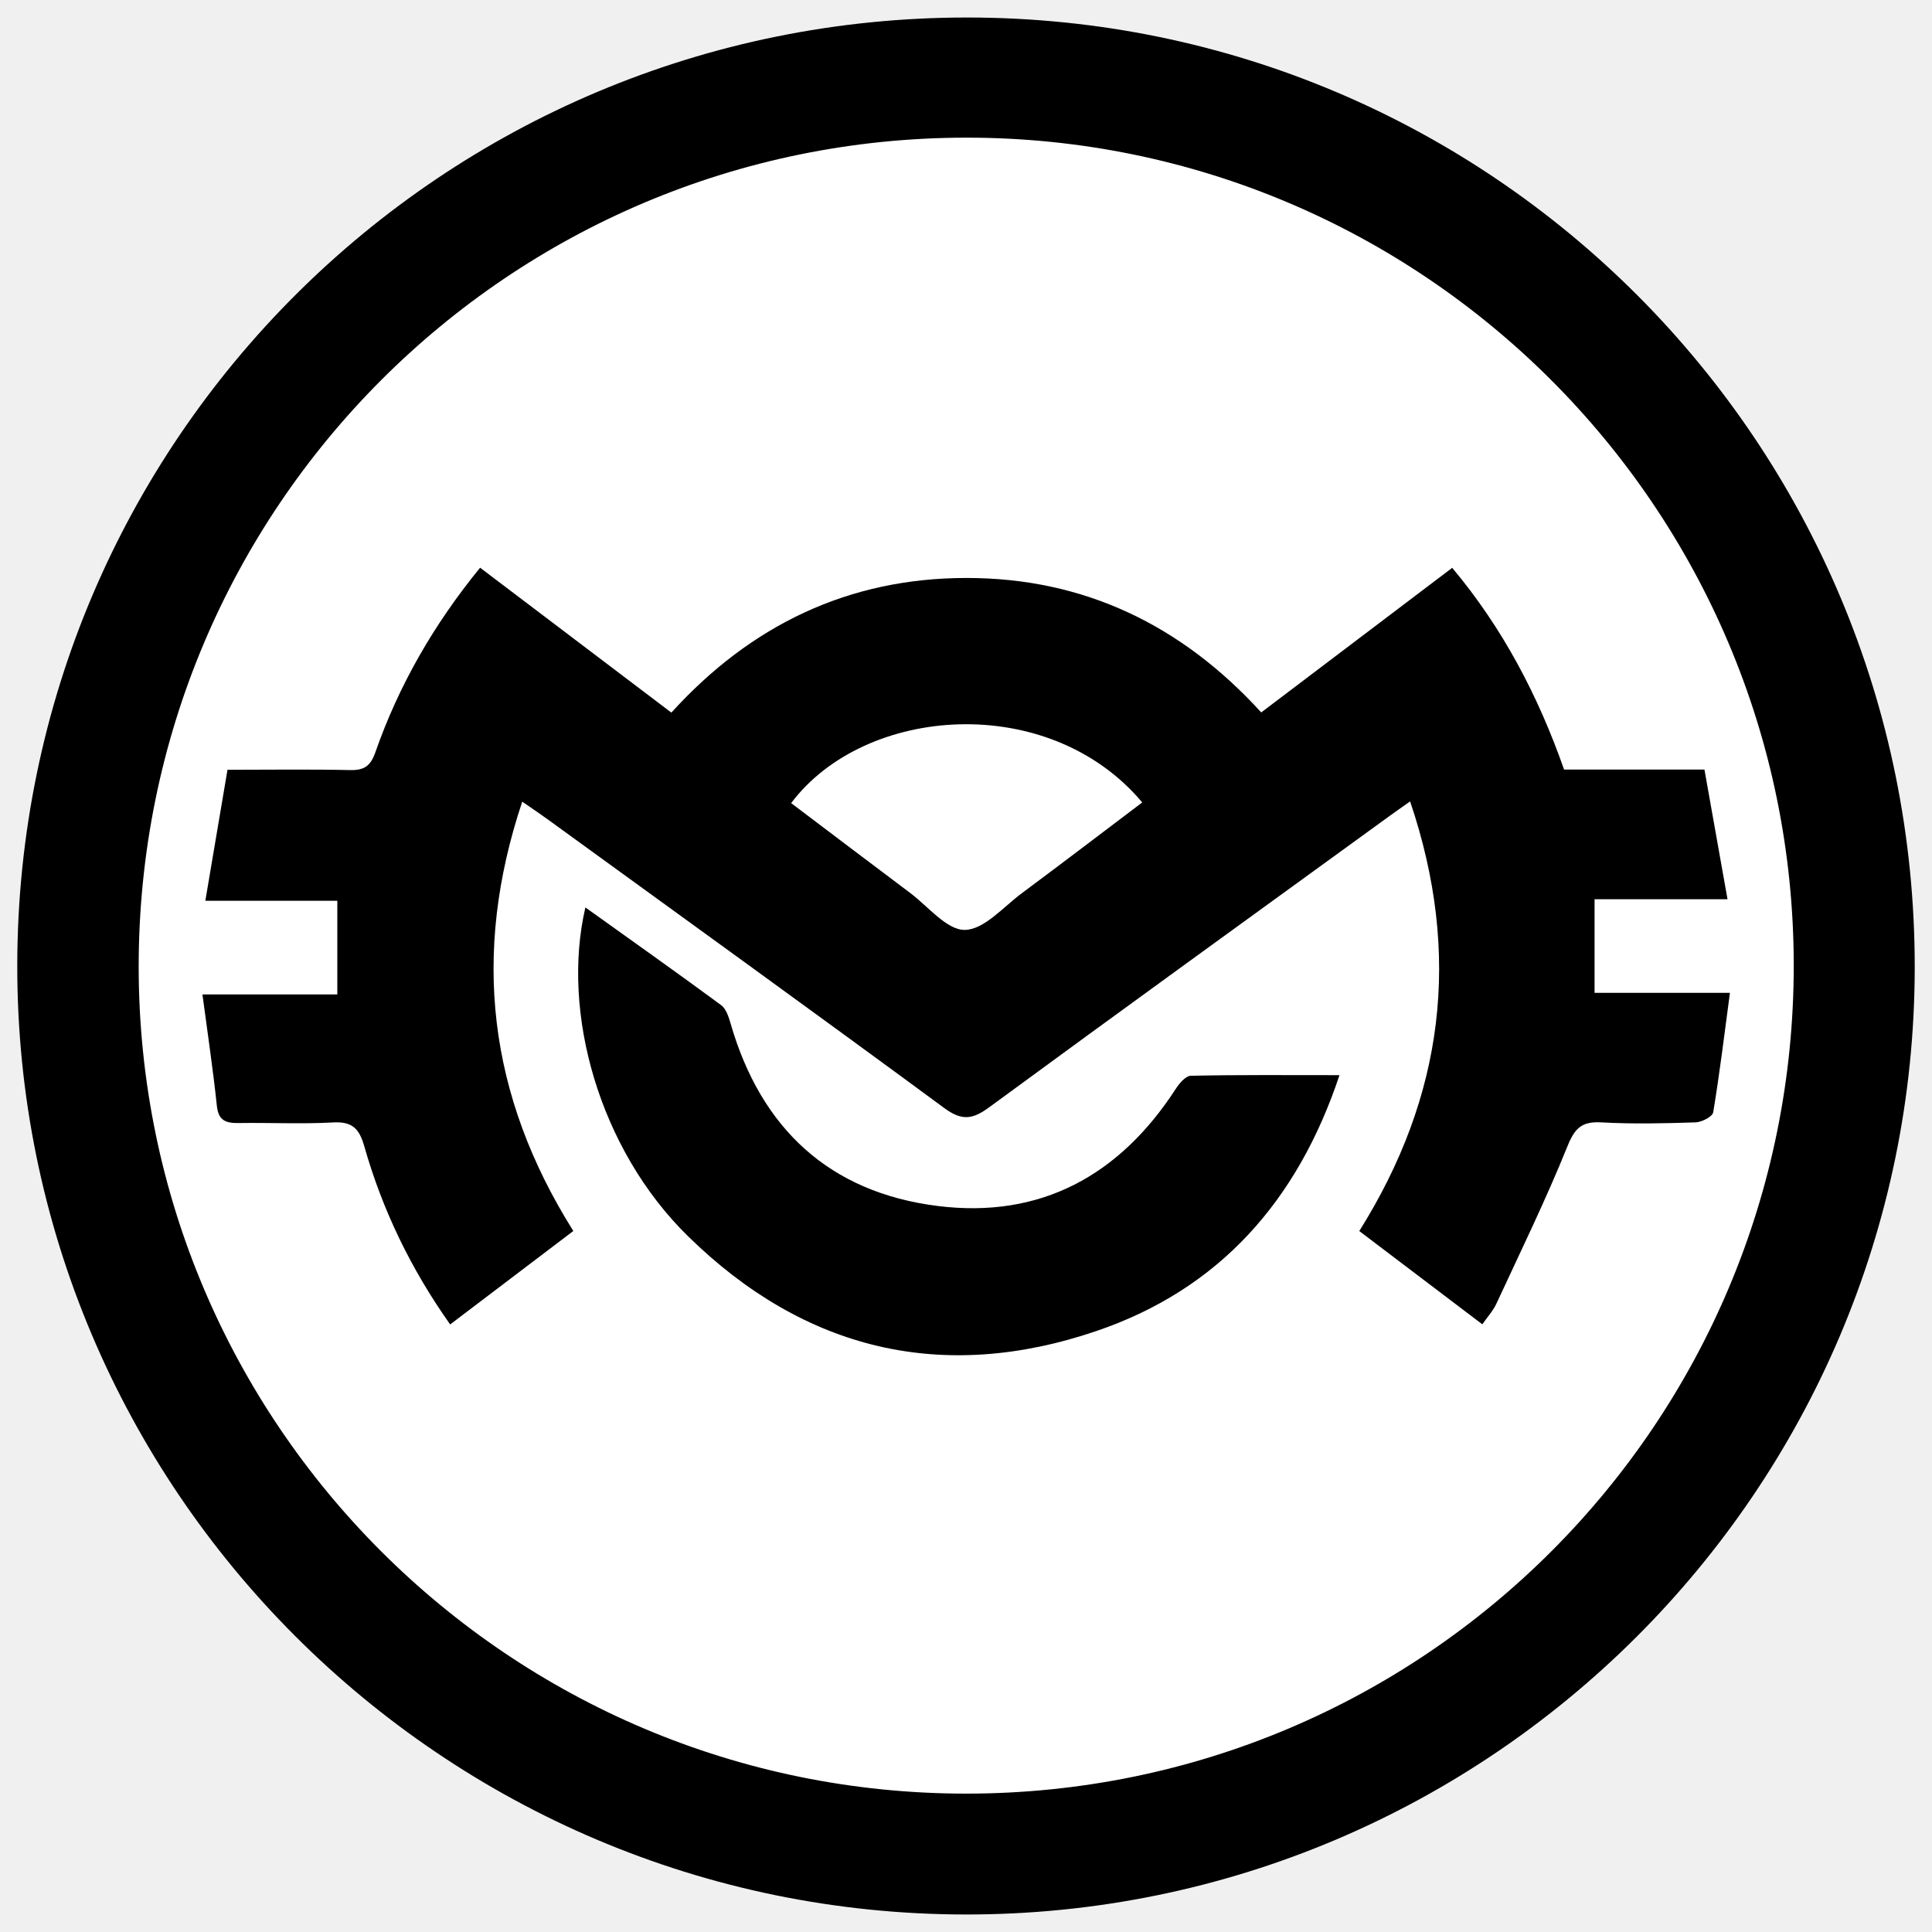
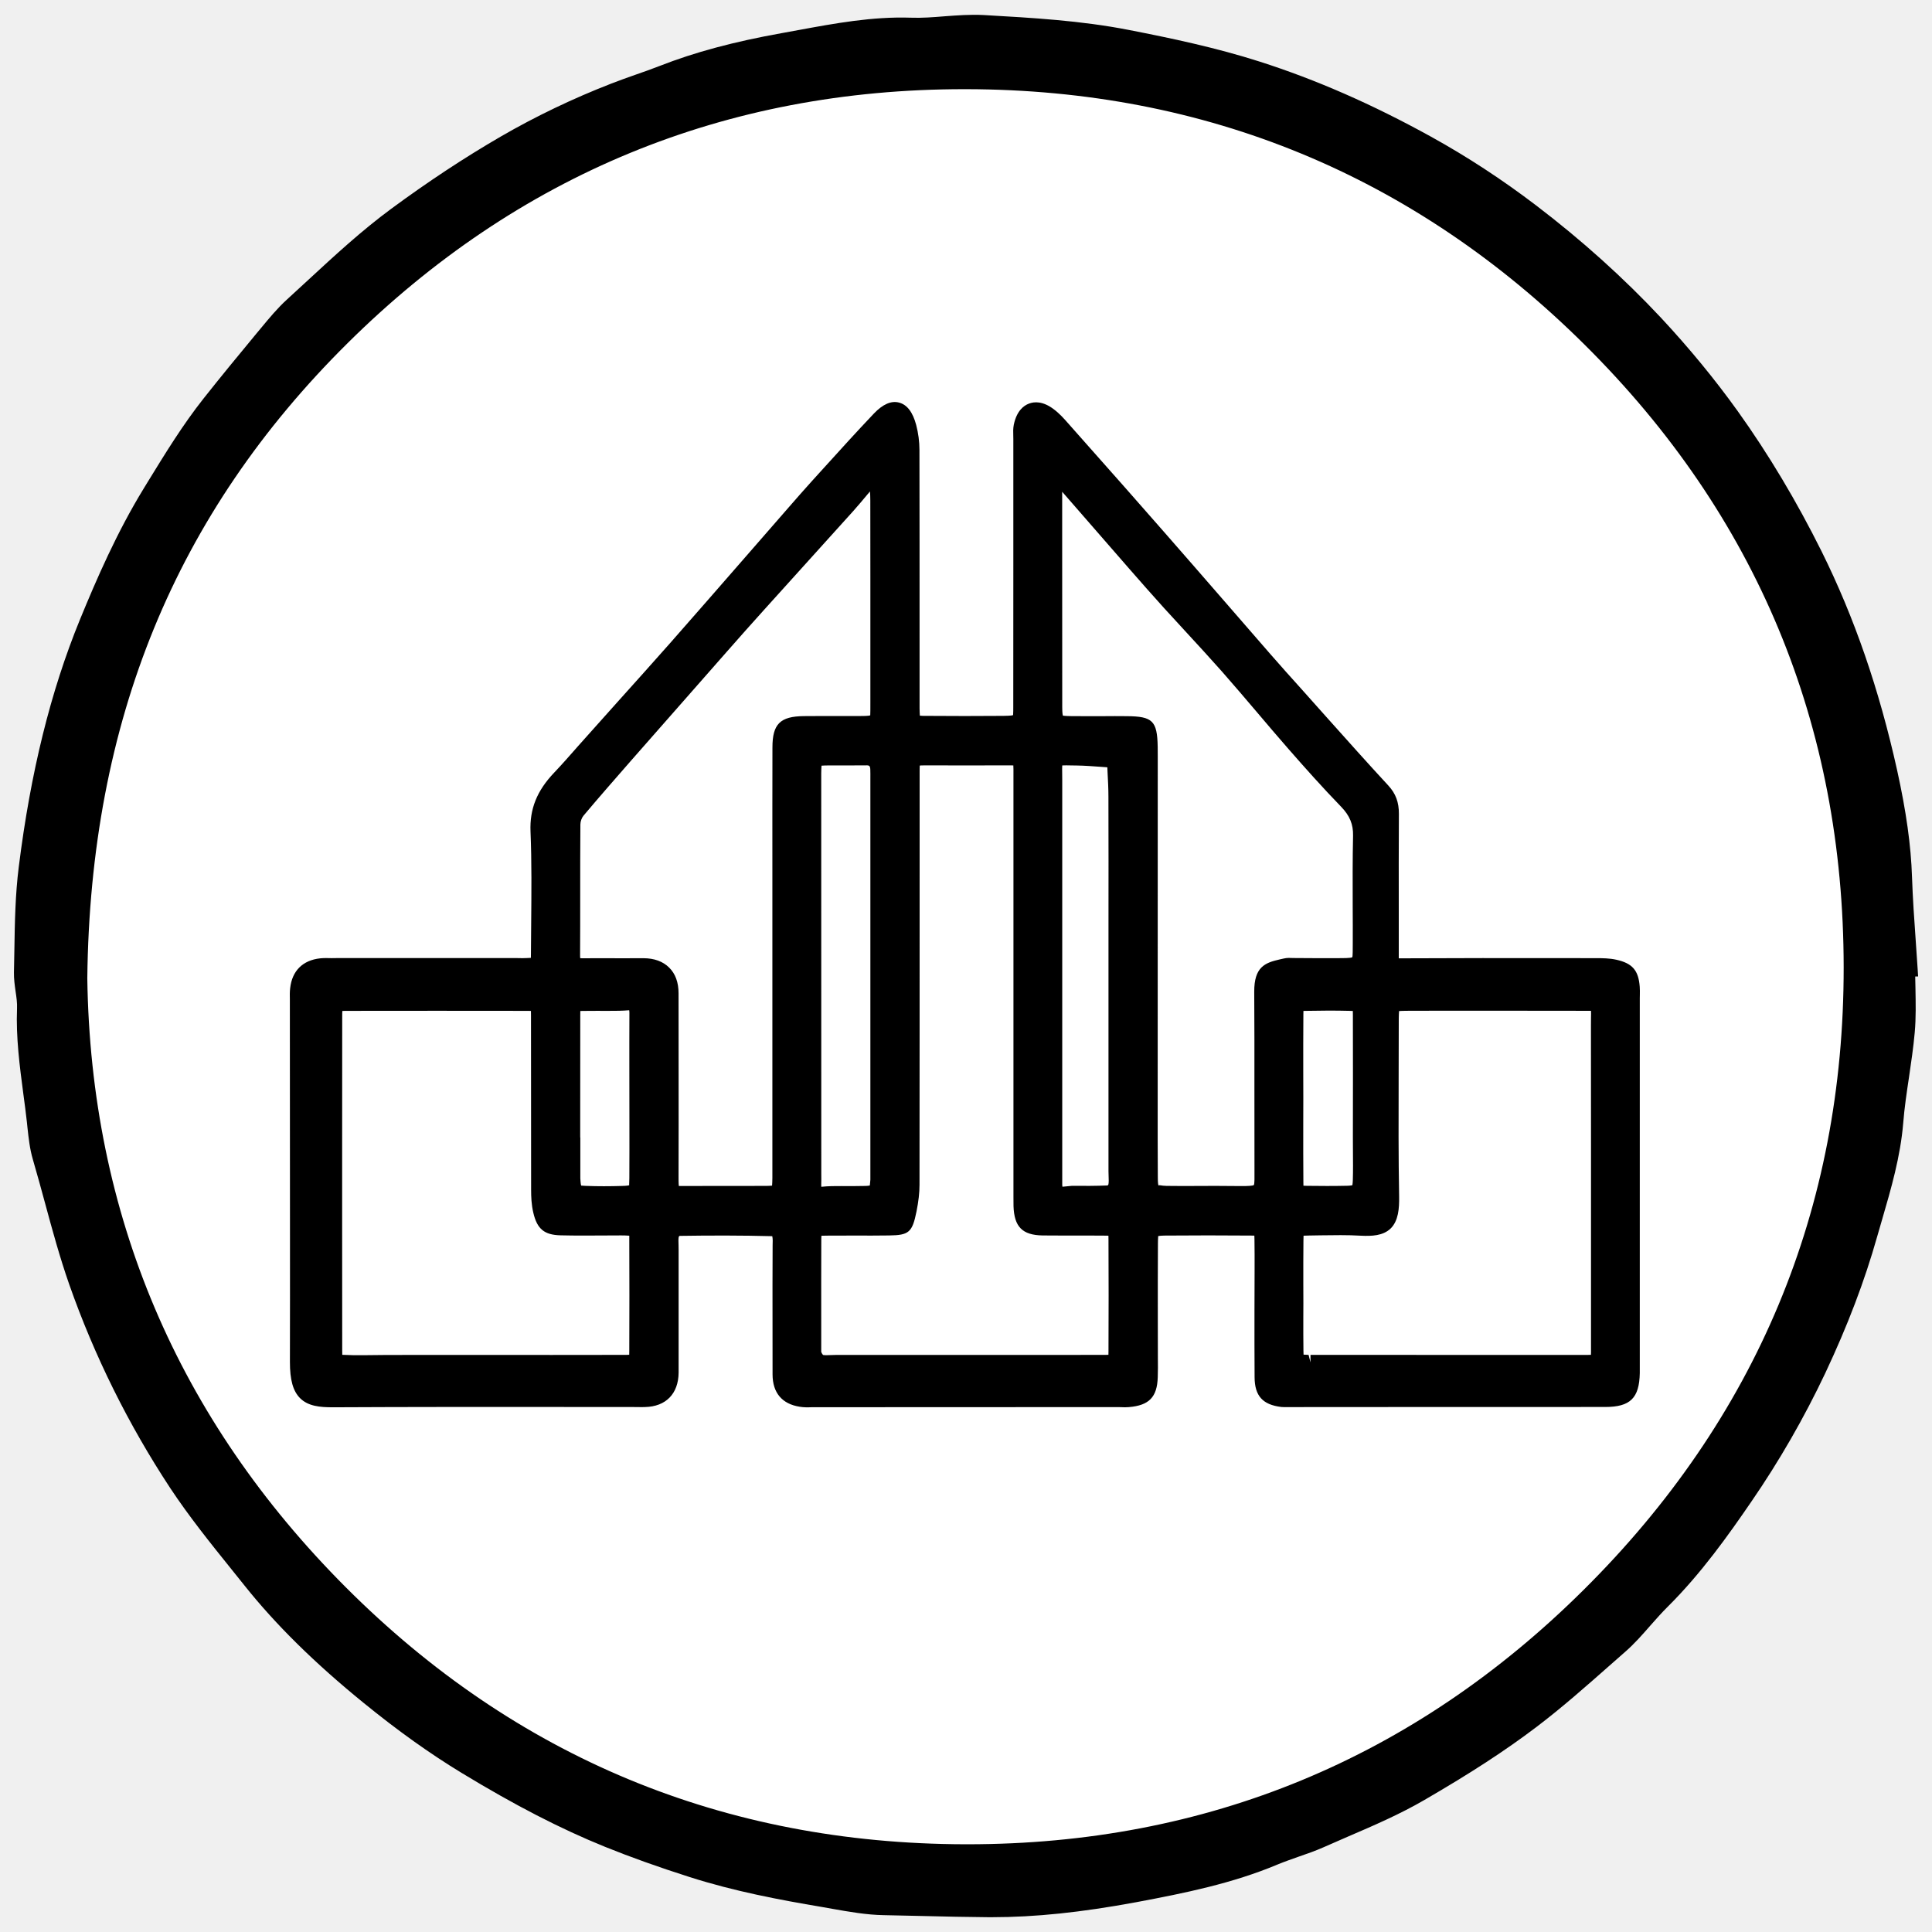
<svg xmlns="http://www.w3.org/2000/svg" version="1.1" id="Layer_1" x="0px" y="0px" viewBox="0 0 32 32" style="enable-background:new 0 0 32 32;" xml:space="preserve">
  <style type="text/css">
	.st0{fill:#FFFFFF;}
</style>
  <g>
-     <circle class="st0" cx="15.917" cy="16" r="14.917" />
+     <ellipse class="st0" cx="16.125" cy="15.969" rx="15" ry="15.156" />
    <g>
-       <path d="M15.998,31.71C7.322,31.704,0.272,24.646,0.286,15.98C0.3,7.297,7.335,0.285,16.028,0.29    c8.68,0.005,15.695,7.043,15.686,15.738C31.705,24.685,24.658,31.716,15.998,31.71z M16.003,2.28    C8.422,2.285,2.295,8.425,2.297,16.014C2.3,23.575,8.439,29.708,16.004,29.708c7.581,0,13.714-6.144,13.706-13.731    C29.701,8.412,23.56,2.275,16.003,2.28z" />
-       <path d="M20.89,11.8c1.062-0.804,2.104-1.593,3.163-2.395c0.839,1.001,1.424,2.12,1.853,3.341c0.765,0,1.515,0,2.325,0    c0.126,0.706,0.25,1.403,0.382,2.148c-0.765,0-1.473,0-2.202,0c0,0.529,0,1.018,0,1.551c0.734,0,1.443,0,2.242,0    c-0.093,0.697-0.171,1.34-0.277,1.978c-0.012,0.072-0.188,0.163-0.291,0.167c-0.521,0.017-1.044,0.029-1.564,0    c-0.323-0.018-0.438,0.096-0.559,0.396c-0.357,0.883-0.776,1.742-1.177,2.607c-0.055,0.118-0.147,0.218-0.233,0.342    c-0.685-0.52-1.349-1.023-2.038-1.545c1.398-2.228,1.703-4.573,0.842-7.116c-0.146,0.103-0.251,0.176-0.354,0.251    c-2.208,1.603-4.419,3.201-6.619,4.816c-0.274,0.201-0.451,0.227-0.743,0.012c-2.187-1.611-4.39-3.2-6.588-4.796    c-0.116-0.084-0.236-0.164-0.402-0.279c-0.844,2.523-0.565,4.867,0.846,7.111c-0.675,0.513-1.347,1.023-2.04,1.548    c-0.651-0.92-1.122-1.896-1.422-2.95c-0.083-0.292-0.197-0.413-0.515-0.396c-0.52,0.029-1.043,0.002-1.564,0.01    c-0.209,0.003-0.336-0.035-0.363-0.283c-0.063-0.601-0.153-1.199-0.239-1.847c0.767,0,1.475,0,2.234,0c0-0.53,0-1.019,0-1.551    c-0.675,0-1.385,0-2.186,0c0.127-0.749,0.244-1.443,0.367-2.17c0.705,0,1.369-0.01,2.033,0.005    c0.233,0.005,0.337-0.07,0.415-0.292c0.388-1.108,0.963-2.113,1.736-3.06c1.053,0.798,2.1,1.591,3.168,2.4    c1.318-1.453,2.941-2.23,4.887-2.23C17.956,9.571,19.576,10.357,20.89,11.8z M18.919,13.291c-1.543-1.839-4.593-1.615-5.815,0.011    c0.656,0.496,1.312,0.993,1.97,1.487c0.299,0.224,0.607,0.617,0.907,0.613c0.318-0.004,0.637-0.379,0.944-0.608    C17.593,14.298,18.254,13.793,18.919,13.291z" />
-       <path d="M9.696,15.03c0.757,0.542,1.508,1.073,2.248,1.618c0.084,0.062,0.126,0.198,0.158,0.308    c0.502,1.737,1.638,2.795,3.43,3.019c1.701,0.213,3.012-0.505,3.941-1.938c0.059-0.092,0.164-0.217,0.25-0.219    c0.797-0.017,1.595-0.01,2.463-0.01c-0.696,2.089-1.996,3.547-4.026,4.238c-2.548,0.867-4.833,0.321-6.76-1.566    C9.925,19.039,9.29,16.768,9.696,15.03z" />
+       <path d="M31.77,16.173l-0.008-0.127c-0.01-0.157-0.021-0.314-0.032-0.471c-0.025-0.349-0.049-0.699-0.061-1.048    c-0.017-0.523-0.096-1.086-0.247-1.771c-0.298-1.342-0.707-2.527-1.25-3.622c-0.413-0.83-0.88-1.612-1.389-2.323    c-0.379-0.529-0.807-1.049-1.271-1.547c-0.617-0.659-1.315-1.288-2.076-1.867c-0.557-0.424-1.14-0.805-1.732-1.132    C22.728,1.726,21.8,1.32,20.866,1.021c-0.725-0.232-1.471-0.389-2.169-0.525c-0.792-0.155-1.597-0.201-2.406-0.247    c-0.218-0.011-0.436,0.005-0.648,0.021c-0.185,0.015-0.376,0.03-0.559,0.023c-0.637-0.021-1.261,0.095-1.864,0.206l-0.268,0.049    c-0.799,0.143-1.443,0.316-2.028,0.545c-0.132,0.051-0.265,0.099-0.399,0.145c-0.133,0.047-0.266,0.094-0.397,0.145    c-0.639,0.248-1.256,0.544-1.836,0.88C7.688,2.614,7.095,3.005,6.48,3.458C5.989,3.82,5.539,4.236,5.104,4.638    C4.989,4.745,4.873,4.852,4.757,4.957c-0.161,0.146-0.3,0.315-0.435,0.478l-0.075,0.09C3.952,5.881,3.659,6.237,3.372,6.6    c-0.347,0.438-0.64,0.918-0.925,1.382L2.384,8.085c-0.448,0.73-0.787,1.512-1.061,2.18c-0.485,1.186-0.816,2.525-1.012,4.092    c-0.058,0.458-0.066,0.927-0.073,1.38l-0.007,0.37c-0.002,0.107,0.013,0.212,0.027,0.313c0.015,0.099,0.028,0.192,0.024,0.282    c-0.019,0.482,0.044,0.958,0.105,1.42c0.021,0.157,0.042,0.312,0.059,0.468l0.009,0.088c0.019,0.173,0.038,0.352,0.089,0.525    c0.072,0.245,0.138,0.49,0.205,0.735c0.119,0.44,0.243,0.893,0.397,1.334c0.418,1.19,0.982,2.326,1.676,3.379    c0.308,0.465,0.663,0.908,1.007,1.335l0.223,0.278c0.516,0.647,1.159,1.281,1.968,1.939c0.568,0.463,1.101,0.843,1.626,1.162    c0.886,0.538,1.641,0.927,2.377,1.225c0.414,0.167,0.873,0.332,1.403,0.501c0.737,0.235,1.483,0.376,2.179,0.493l0.18,0.032    c0.278,0.049,0.565,0.1,0.853,0.105c0.213,0.004,0.427,0.009,0.64,0.014c0.364,0.009,0.728,0.017,1.092,0.02    c0.019,0,0.038,0,0.057,0c0.714,0,1.478-0.079,2.395-0.249c0.806-0.151,1.592-0.311,2.336-0.623    c0.114-0.047,0.231-0.088,0.347-0.129c0.14-0.048,0.28-0.097,0.416-0.157c0.132-0.059,0.266-0.116,0.398-0.174    c0.426-0.183,0.867-0.373,1.274-0.61c0.767-0.445,1.338-0.817,1.852-1.206c0.426-0.323,0.828-0.679,1.218-1.023l0.25-0.22    c0.156-0.135,0.292-0.291,0.424-0.442c0.094-0.106,0.188-0.213,0.288-0.312c0.552-0.548,1.003-1.184,1.382-1.737    c0.461-0.67,0.874-1.387,1.226-2.131c0.369-0.784,0.651-1.524,0.859-2.261l0.082-0.283c0.149-0.511,0.303-1.041,0.349-1.594    c0.02-0.256,0.059-0.516,0.097-0.768c0.035-0.24,0.072-0.488,0.094-0.735c0.022-0.244,0.016-0.49,0.012-0.728    c-0.002-0.066-0.003-0.132-0.004-0.199L31.77,16.173z M30.537,16.022c0.003,4.003-1.446,7.472-4.308,10.312    c-2.816,2.796-6.249,4.213-10.204,4.213c-0.013,0-0.027,0-0.04,0c-3.995-0.009-7.446-1.441-10.259-4.258    c-2.785-2.79-4.224-6.183-4.28-10.085c0.048-4.254,1.46-7.697,4.314-10.523c2.817-2.79,6.253-4.204,10.213-4.204    c0.011,0,0.023,0,0.034,0c3.971,0.008,7.417,1.431,10.238,4.231C29.092,8.532,30.535,12.002,30.537,16.022z" />
+       <path d="M23.168,15.873c0.001-0.057,0.001-0.114,0-0.171v-0.617c-0.001-0.535-0.001-1.07,0.002-1.605    c0.001-0.191-0.052-0.336-0.175-0.469c-0.344-0.372-0.682-0.751-1.02-1.129l-0.423-0.474c-0.169-0.187-0.337-0.375-0.503-0.565    l-0.781-0.899c-0.33-0.379-0.659-0.759-0.991-1.137c-0.427-0.489-0.858-0.975-1.29-1.462l-0.294-0.332    c-0.071-0.081-0.145-0.164-0.237-0.233c-0.182-0.139-0.325-0.129-0.413-0.095c-0.088,0.033-0.203,0.12-0.251,0.348    c-0.013,0.064-0.011,0.127-0.009,0.183l0.001,0.055l0,1.106l0,0.995c0,0.774,0,1.549-0.001,2.323c0,0.033,0,0.135-0.003,0.149    c-0.023,0.012-0.125,0.012-0.159,0.013c-0.428,0.004-0.855,0.003-1.282,0c-0.034,0-0.076,0-0.103-0.003    c-0.003-0.029-0.004-0.077-0.005-0.121c-0.001-0.05-0.001-0.1,0-0.15v-1.001c0-1.043,0-2.087-0.002-3.13    c0-0.137-0.019-0.28-0.054-0.413c-0.056-0.212-0.151-0.337-0.284-0.371c-0.13-0.035-0.27,0.028-0.416,0.181    c-0.282,0.297-0.557,0.6-0.832,0.904l-0.205,0.226c-0.128,0.141-0.252,0.284-0.377,0.427l-0.755,0.866    c-0.402,0.461-0.804,0.922-1.208,1.381c-0.289,0.327-0.581,0.652-0.872,0.976l-0.648,0.725c-0.131,0.149-0.261,0.298-0.398,0.442    c-0.288,0.302-0.408,0.603-0.393,0.976c0.021,0.507,0.015,1.023,0.011,1.524l-0.004,0.505c0,0.017,0,0.043-0.001,0.064    c-0.017,0.001-0.038,0.002-0.056,0.003c-0.053,0.003-0.109,0.003-0.163,0.001H5.567L5.492,15.87    c-0.063-0.002-0.125-0.003-0.188,0.003c-0.289,0.031-0.466,0.206-0.498,0.494c-0.008,0.063-0.006,0.128-0.005,0.192l0.002,3.935    c0,0.686,0.001,1.374-0.001,2.06c-0.001,0.301,0.051,0.487,0.169,0.605c0.134,0.133,0.33,0.15,0.537,0.15c0.012,0,0.023,0,0.034,0    c1.218-0.006,2.435-0.006,3.654-0.005l1.364,0.001c0.042,0.002,0.084,0.002,0.123,0c0.346-0.007,0.554-0.22,0.557-0.57v-2.035    l-0.001-0.073c-0.002-0.055-0.004-0.107,0.003-0.141c0.002-0.004,0.008-0.012,0.014-0.016c0.514-0.008,1.028-0.008,1.535,0.005    c0.01,0.043,0.008,0.095,0.006,0.151l-0.002,0.66c0,0.493,0,0.986,0.001,1.48c0.001,0.303,0.157,0.488,0.449,0.534    c0.065,0.011,0.132,0.011,0.2,0.008l5.065-0.002l0.057,0.001c0.044,0.003,0.089,0.003,0.132-0.001    c0.334-0.028,0.467-0.166,0.477-0.495c0.004-0.104,0.003-0.21,0.002-0.315l-0.001-0.653c0-0.416-0.001-0.831,0.002-1.247    c0-0.092,0.007-0.12,0.002-0.12c0.007-0.004,0.032-0.01,0.117-0.011c0.476-0.004,0.95-0.004,1.426,0c0.014,0,0.034,0,0.052,0.001    c0.001,0.02,0.002,0.045,0.002,0.064c0.003,0.165,0.002,0.332,0.002,0.498l-0.002,0.685c0,0.366-0.001,0.733,0.002,1.1    c0.002,0.307,0.134,0.454,0.442,0.491c0.028,0.003,0.058,0.002,0.089,0.002l1.53-0.001c1.247,0,2.497,0,3.746-0.001    c0.415,0,0.565-0.147,0.573-0.561v-6.212l0.001-0.053c0.001-0.045,0.001-0.091-0.002-0.135c-0.02-0.271-0.122-0.388-0.388-0.447    c-0.113-0.025-0.227-0.026-0.344-0.026l-1.873-0.001L23.168,15.873z M23.166,17.848l0.002-0.982    c0.001-0.045,0.002-0.092,0.005-0.12c0.031-0.003,0.087-0.003,0.134-0.004c0.341-0.002,0.683-0.001,1.023-0.001l0.439,0l0.417,0    c0.312,0,0.625,0,0.938,0.001l0.119,0c0.042,0,0.082,0,0.109,0c0.002,0.028,0.001,0.071,0,0.112l-0.001,0.133    c0.001,0.651,0.001,1.301,0.001,1.952v3.386c0,0.043,0.001,0.087-0.001,0.115c-0.03,0.002-0.076,0.002-0.116,0.002l-4.529-0.001    v0.124l-0.032-0.124c-0.029-0.001-0.061-0.002-0.083-0.004c-0.001-0.021-0.002-0.048-0.002-0.07    c-0.003-0.182-0.002-0.364-0.002-0.546l0.001-0.236l-0.001-0.311c0-0.241-0.001-0.48,0.002-0.722c0-0.026,0.001-0.06,0.002-0.085    c0.027-0.002,0.067-0.003,0.1-0.003l0.183-0.003c0.218-0.003,0.446-0.007,0.665,0.006c0.182,0.009,0.367,0.002,0.493-0.118    c0.131-0.127,0.145-0.337,0.142-0.528C23.162,19.164,23.164,18.506,23.166,17.848z M20.777,18.003l0.001,1.394    c0.001,0.099,0.002,0.21-0.01,0.231c-0.021,0.014-0.11,0.017-0.2,0.017c-0.163-0.001-0.294-0.003-0.436-0.003    c-0.089,0-0.178,0-0.268,0.001c-0.179,0.001-0.362,0.002-0.543-0.001c-0.091-0.001-0.122-0.021-0.132-0.005    c-0.005-0.01-0.012-0.042-0.012-0.138c-0.003-0.432-0.002-0.864-0.002-1.297l0.001-5.672c0-0.055,0-0.109-0.001-0.163    c-0.008-0.427-0.084-0.502-0.511-0.505c-0.134-0.002-0.264-0.001-0.395,0c-0.175,0-0.353,0.001-0.531-0.001    c-0.089-0.001-0.123-0.007-0.131-0.007c0,0-0.001,0-0.001,0c-0.004-0.008-0.012-0.037-0.012-0.139    c-0.001-0.9-0.001-1.8-0.001-2.701V8.145l1.121,1.287c0.188,0.215,0.376,0.429,0.567,0.64c0.122,0.134,0.245,0.267,0.367,0.4    c0.198,0.215,0.396,0.43,0.59,0.649c0.198,0.225,0.392,0.453,0.586,0.681c0.173,0.204,0.346,0.408,0.523,0.61    c0.267,0.305,0.557,0.631,0.866,0.95c0.143,0.148,0.202,0.291,0.198,0.48c-0.009,0.391-0.007,0.783-0.006,1.174    c0.001,0.203,0.002,0.407,0.001,0.611c0,0.098,0,0.21-0.008,0.228c-0.025,0.015-0.14,0.015-0.252,0.015l-0.386,0l-0.339-0.002    c-0.047-0.002-0.101-0.006-0.158,0.008l-0.067,0.015c-0.247,0.056-0.423,0.126-0.422,0.535    C20.778,16.952,20.777,17.478,20.777,18.003z M21.586,17.773c0-0.324-0.001-0.648,0.002-0.972c0-0.015,0-0.037,0.001-0.057    c0.019-0.001,0.042-0.001,0.057-0.001c0.236-0.005,0.472-0.006,0.708,0c0.012,0,0.034,0.001,0.053,0.002    c0.001,0.022,0.001,0.05,0.001,0.065c0.002,0.676,0.001,1.353,0,2.03l0.001,0.225c0.001,0.161,0.003,0.322-0.002,0.482    c-0.002,0.063-0.009,0.082-0.006,0.082c-0.005,0.003-0.024,0.009-0.086,0.011c-0.224,0.005-0.45,0.004-0.67,0.001    c-0.014,0-0.037-0.001-0.056-0.002c-0.001-0.021-0.001-0.046-0.001-0.062c-0.003-0.324-0.002-0.648-0.002-0.972l0.001-0.417    L21.586,17.773z M17.593,12.801c-0.001-0.044-0.001-0.093,0.001-0.123c0.033-0.003,0.097-0.001,0.157,0l0.076,0.001    c0.14,0.002,0.279,0.013,0.42,0.023l0.094,0.007l0.004,0.091c0.007,0.131,0.014,0.262,0.014,0.394    c0.002,0.713,0.002,1.426,0.001,2.14V19.4c0,0.026,0.001,0.052,0.002,0.078c0.002,0.053,0.004,0.103-0.003,0.139    c-0.002,0.005-0.007,0.013-0.013,0.018c-0.196,0.008-0.392,0.008-0.59,0.006l-0.158,0.015c0-0.001-0.004-0.009-0.004-0.031V12.92    L17.593,12.801z M13.602,22.349v-0.486c0-0.432-0.001-0.864,0.001-1.297c0-0.03,0-0.07,0.002-0.098    c0.025-0.001,0.06-0.002,0.086-0.002c0.165-0.002,0.33,0,0.491-0.001c0.181,0,0.363,0.001,0.544-0.002    c0.329-0.004,0.384-0.051,0.454-0.396c0.034-0.171,0.05-0.311,0.05-0.444c0.002-1.712,0.002-3.424,0.002-5.136v-1.284l0-0.394    c0-0.049,0-0.1,0.002-0.129c0.034-0.004,0.098-0.002,0.165-0.003c0.406,0.002,0.81,0.001,1.214,0h0.045    c0.047-0.001,0.096,0,0.126,0.001c0.003,0.032,0.002,0.09,0.002,0.158c-0.001,0.442-0.001,0.884,0,1.326v5.596l0,0.063    c0,0.051,0,0.102,0.001,0.155c0.011,0.344,0.146,0.481,0.481,0.487c0.189,0.002,0.376,0.001,0.563,0.002    c0.16,0,0.314-0.001,0.473,0.001c0.014,0,0.036,0,0.055,0.001c0.001,0.02,0.001,0.044,0.001,0.061    c0.003,0.618,0.003,1.236,0,1.853c0,0.014,0,0.039-0.001,0.059c-0.02,0.001-0.044,0.001-0.057,0.001    c-0.349,0.001-0.695,0-1.043,0.001h-3.415l-0.075,0.002c-0.054,0.002-0.105,0.004-0.135-0.001c0,0-0.016-0.011-0.032-0.051    C13.601,22.377,13.602,22.362,13.602,22.349z M13.602,12.81c0.001-0.049,0.002-0.099,0.005-0.128    c0.029-0.003,0.08-0.004,0.126-0.004c0.087-0.001,0.175,0,0.265,0c0.113,0,0.228,0,0.342-0.001    c0.058-0.003,0.073,0.007,0.075,0.071c0.002,0.05,0.001,0.1,0.001,0.15v6.473l0,0.059c0,0.038,0.001,0.074,0,0.111    c-0.006,0.08-0.011,0.095-0.007,0.093c-0.003,0.001-0.018,0.008-0.08,0.009c-0.131,0.003-0.261,0.003-0.392,0.002    c-0.106,0-0.213-0.001-0.333,0.012c0,0-0.003-0.01-0.002-0.036c0.002-0.059,0.002-0.118,0.001-0.177L13.602,12.81z M11.239,16.452    c0-0.18-0.052-0.324-0.156-0.426c-0.102-0.102-0.249-0.155-0.425-0.155c-0.101-0.001-0.197,0.001-0.296,0.001    c-0.139,0-0.279-0.001-0.42-0.001c-0.098,0-0.209,0-0.294,0.001c-0.021,0-0.031-0.002-0.037-0.001    c-0.001-0.006-0.003-0.018-0.003-0.041c0.002-0.335,0.002-0.67,0.002-1.005c0-0.39,0-0.78,0.003-1.17    c0-0.048,0.022-0.11,0.051-0.144c0.262-0.312,0.531-0.618,0.799-0.925l0.081-0.092c0.499-0.569,1-1.138,1.5-1.706    c0.203-0.231,0.407-0.461,0.613-0.689l0.623-0.69c0.285-0.315,0.569-0.63,0.854-0.946c0.082-0.091,0.16-0.186,0.239-0.28    L14.41,8.14c0.004,0.047,0.004,0.097,0.005,0.148c0.001,0.419,0.001,0.837,0.001,1.256v0.898c0,0.399,0,0.798,0,1.196    c0,0.091,0,0.195-0.002,0.21c-0.023,0.011-0.12,0.012-0.205,0.012H13.82c-0.167,0-0.336-0.001-0.505,0.001    c-0.394,0.004-0.521,0.131-0.521,0.52c-0.002,0.666-0.001,1.332-0.001,1.997v5.133c-0.001,0.046-0.002,0.098-0.005,0.127    c-0.03,0.004-0.083,0.004-0.128,0.004c-0.297,0.001-0.593,0.002-0.89,0.001l-0.439,0.001c-0.03,0.001-0.065,0-0.087,0    c-0.006-0.042-0.005-0.123-0.005-0.161c0.002-0.56,0.001-1.12,0.001-1.681L11.239,16.452z M9.61,18.84    c0-0.676,0-1.352,0.001-2.029c0-0.015,0-0.044,0.001-0.066c0.018-0.001,0.038-0.001,0.05-0.001    c0.143-0.002,0.285-0.001,0.424-0.001c0.107,0,0.215,0,0.335-0.01c0,0,0.004,0.01,0.004,0.039    c-0.002,0.332-0.001,0.662-0.001,0.993l0.001,0.802c0,0.316,0.001,0.63-0.001,0.946c-0.001,0.087-0.006,0.117-0.001,0.117    c-0.009,0.005-0.037,0.011-0.121,0.013c-0.2,0.006-0.399,0.007-0.599-0.001c-0.044-0.001-0.066-0.005-0.073-0.005    c-0.003,0-0.004,0.001-0.004,0.002c-0.003-0.008-0.009-0.031-0.014-0.122V18.84z M10.423,20.553c0.002,0.605,0.003,1.211,0,1.816    c0,0.019,0,0.047-0.001,0.07c-0.026,0.002-0.06,0.002-0.082,0.002c-0.794,0.002-1.588,0.001-2.38,0.001H6.76    c-0.136,0-0.271,0.001-0.407,0.001c-0.224,0-0.436,0.01-0.684-0.003c-0.001-0.024-0.001-0.055-0.001-0.076    c-0.001-0.651-0.001-1.301-0.001-1.952v-1.516c0-0.685,0-1.372,0.001-2.058c0-0.029,0-0.067,0.002-0.093    c0.026-0.002,0.064-0.002,0.09-0.002c0.986-0.002,1.973-0.001,2.959,0c0.02,0,0.051,0,0.075,0.001    c0.001,0.023,0.001,0.054,0.001,0.075l0.001,1.367c0,0.508,0,1.014,0.001,1.522c0,0.113,0.005,0.247,0.036,0.377    c0.063,0.272,0.182,0.37,0.455,0.376c0.125,0.003,0.249,0.004,0.374,0.004c0.161,0,0.324-0.002,0.485-0.002    c0.088,0,0.194-0.003,0.276,0.004C10.423,20.493,10.423,20.528,10.423,20.553z" />
    </g>
  </g>
</svg>
